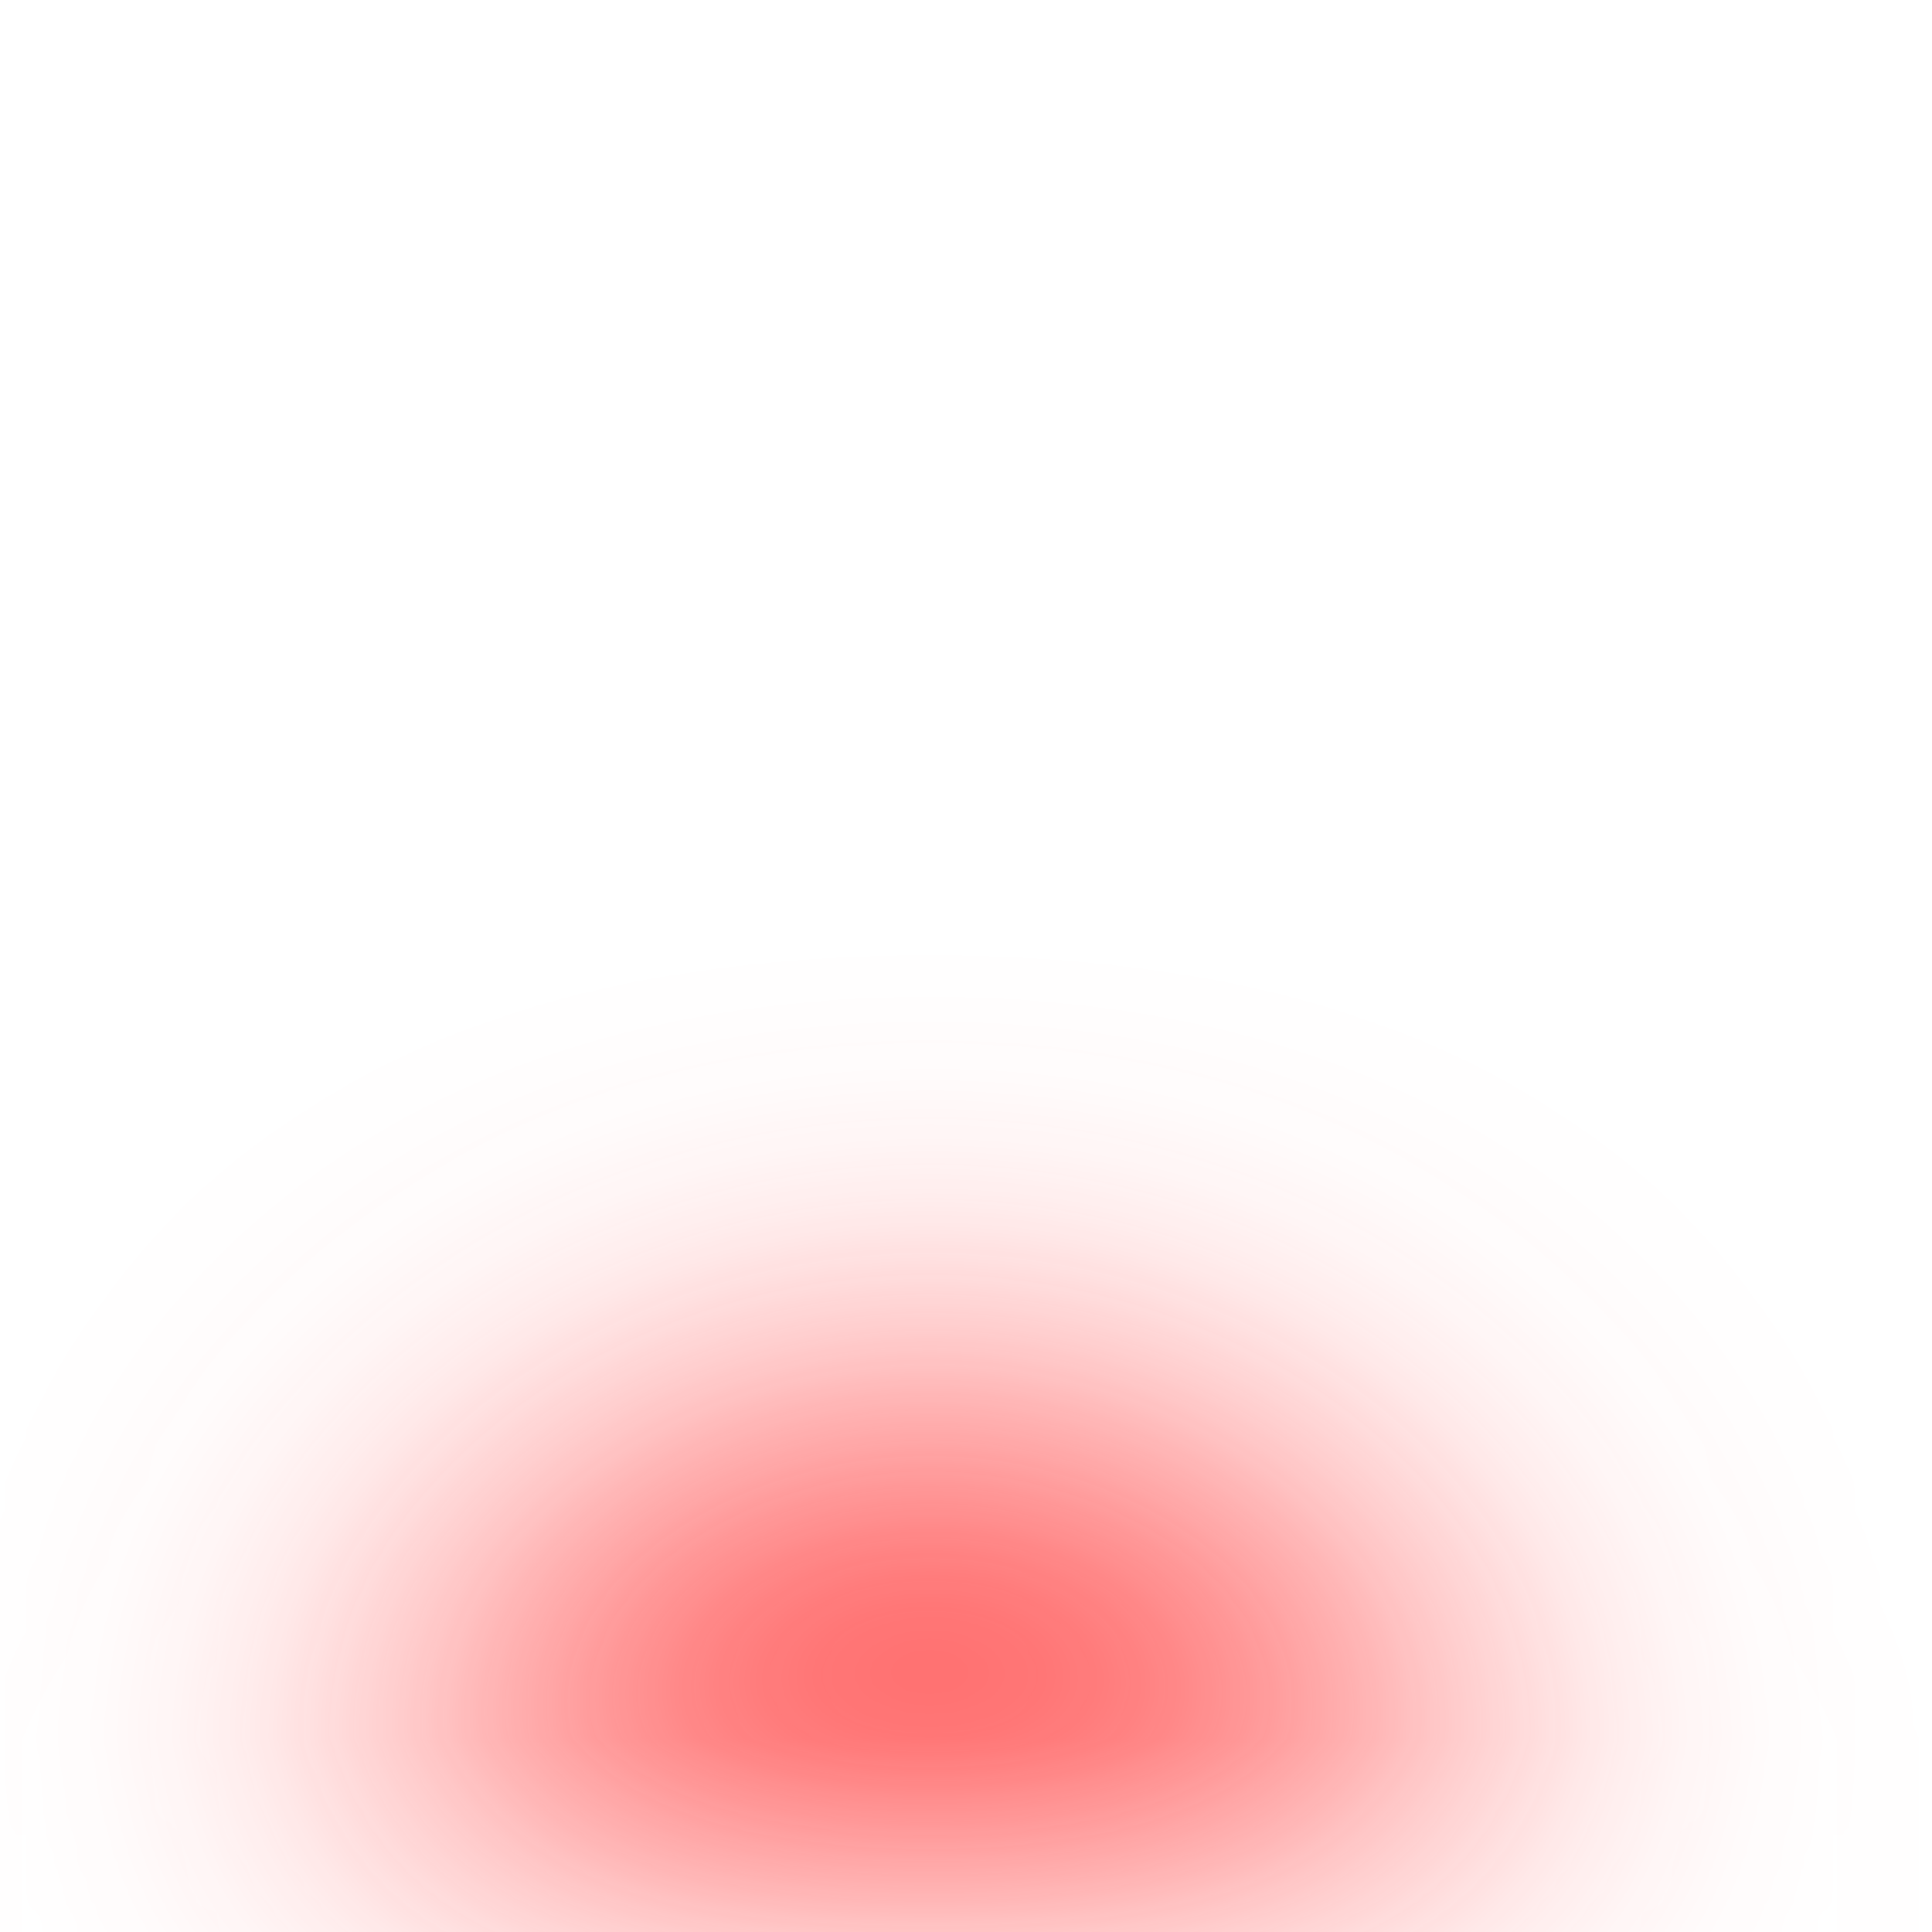
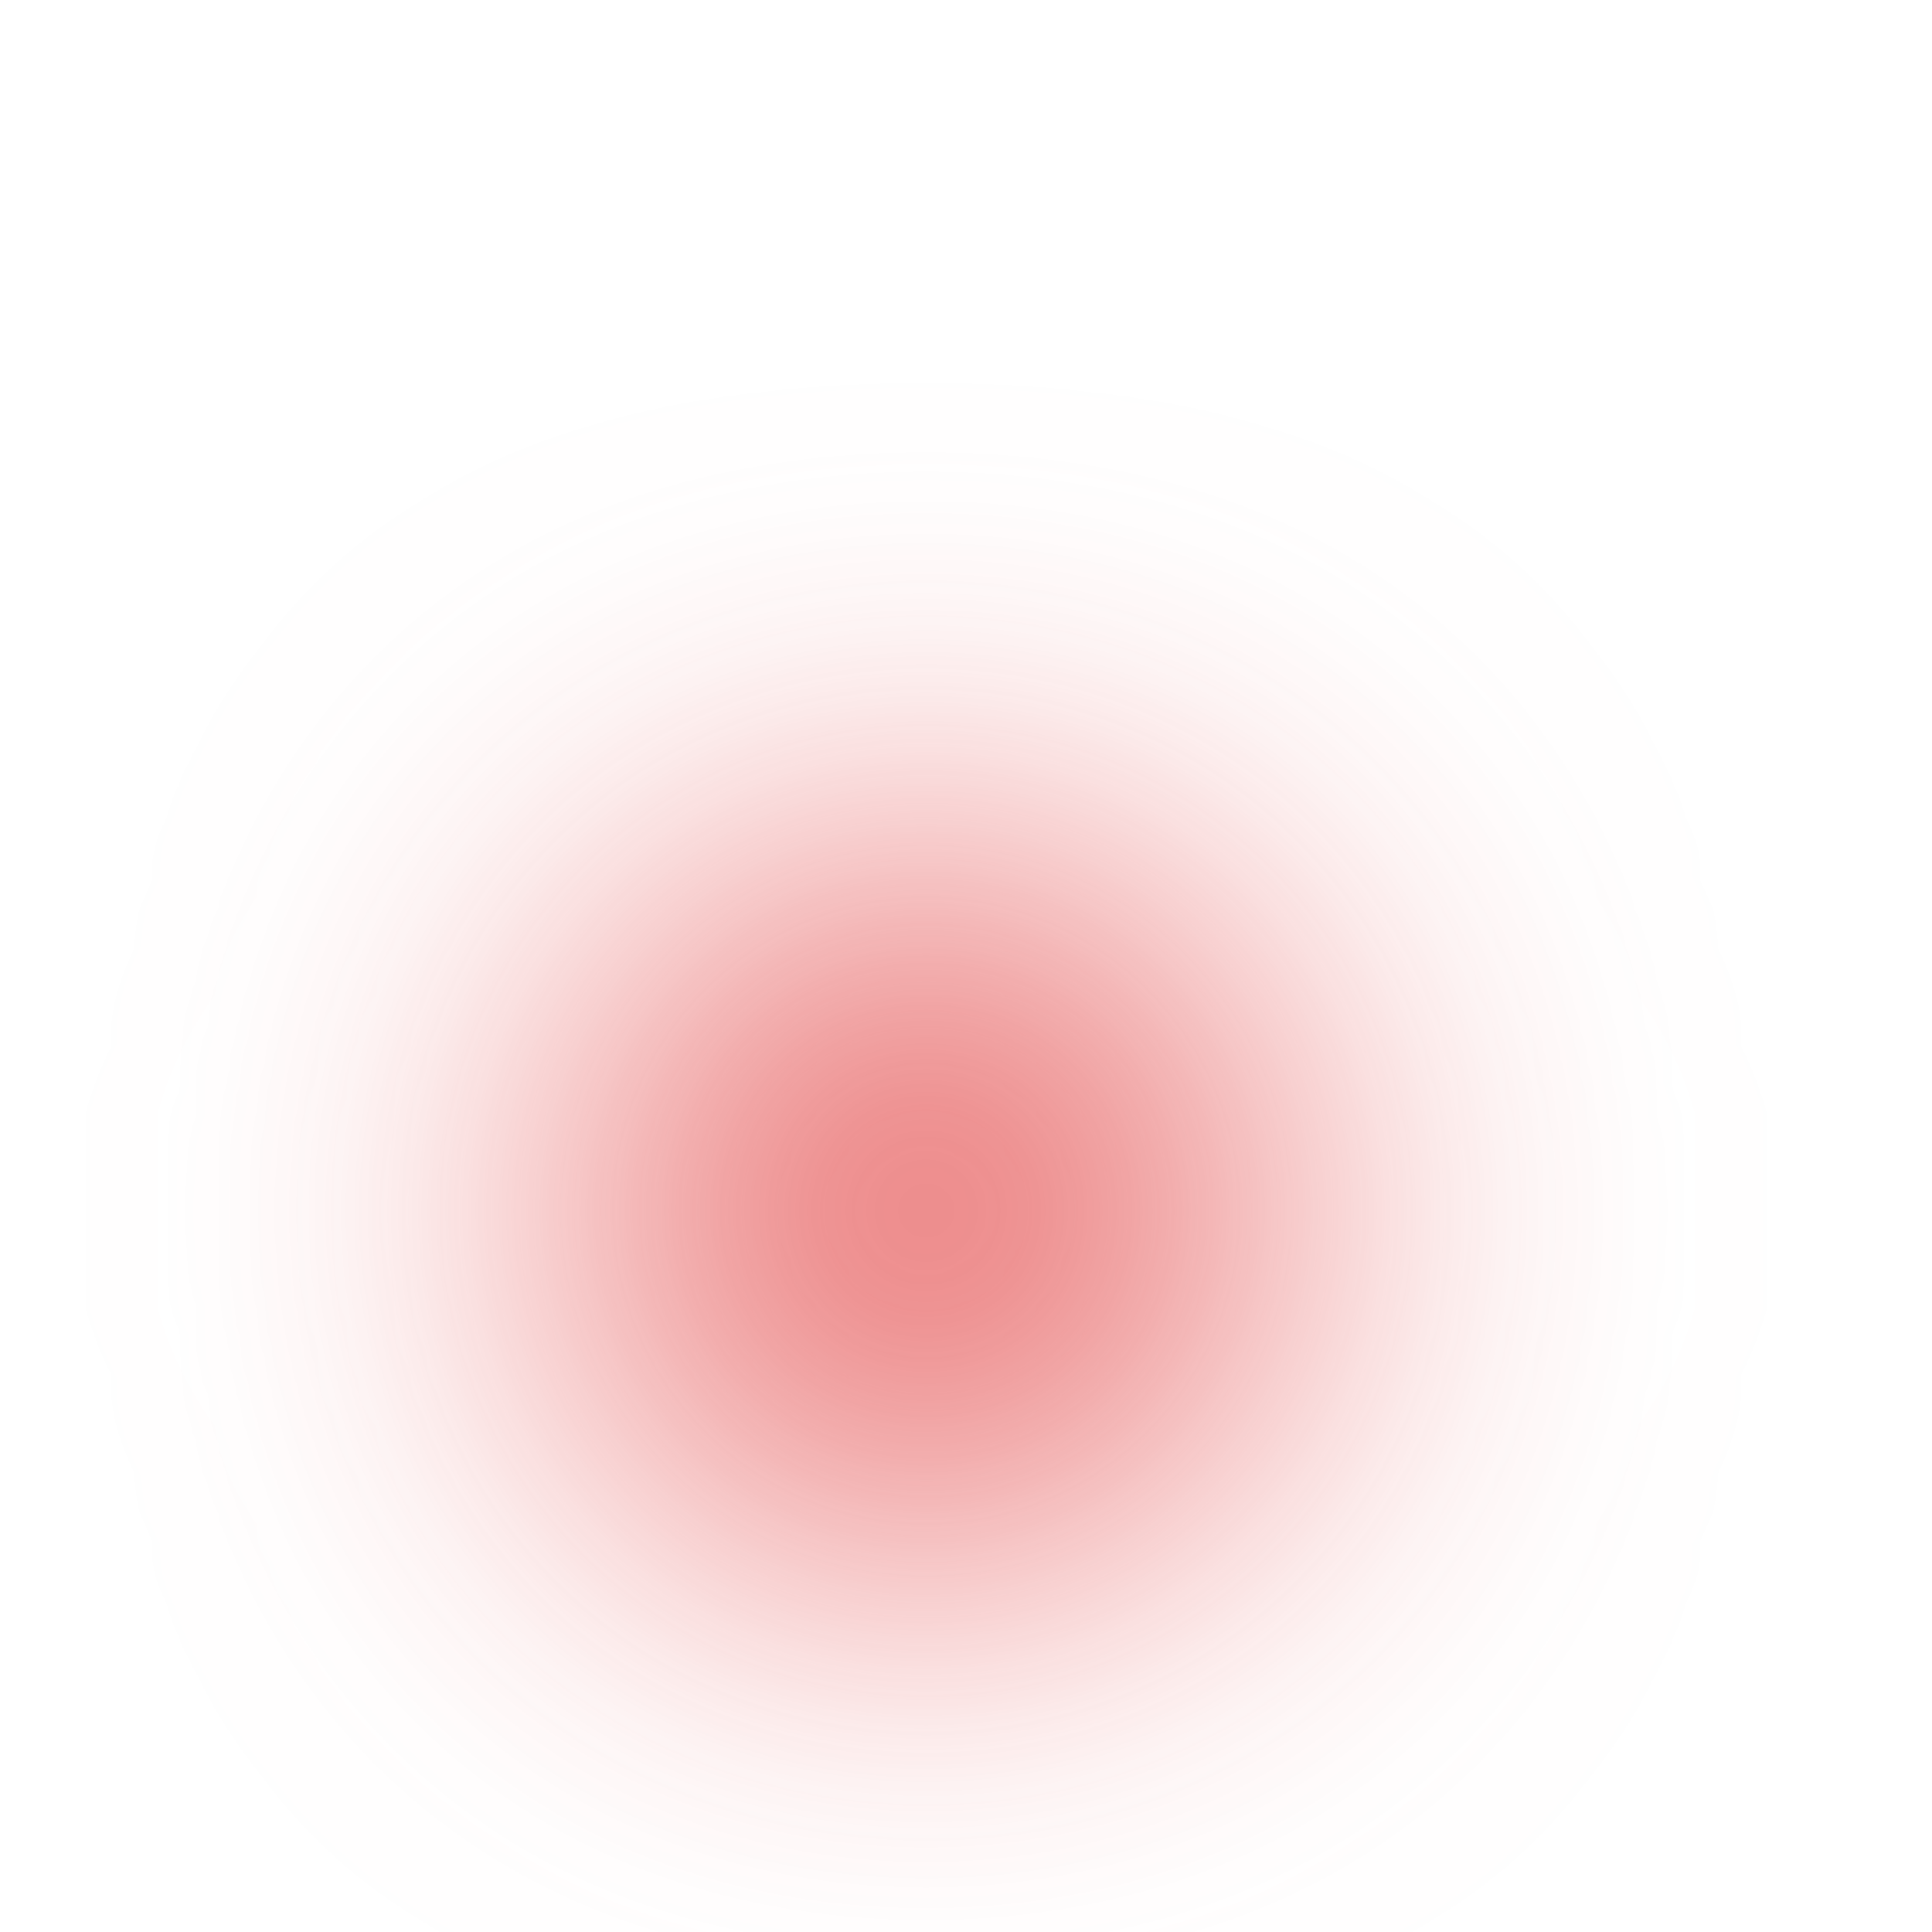
- <svg xmlns="http://www.w3.org/2000/svg" version="1.1" viewBox="0 0 800 800" opacity="0.88">
+ <svg xmlns="http://www.w3.org/2000/svg" version="1.1" viewBox="0 0 800 800" opacity="0.65">
  <defs>
    <filter id="bbblurry-filter" x="-100%" y="-100%" width="400%" height="400%" filterUnits="objectBoundingBox" primitiveUnits="userSpaceOnUse" color-interpolation-filters="sRGB">
-       <feGaussianBlur stdDeviation="130" x="0%" y="0%" width="100%" height="100%" in="SourceGraphic" edgeMode="none" result="blur" />
+       <feGaussianBlur stdDeviation="118" x="0%" y="0%" width="100%" height="100%" in="SourceGraphic" edgeMode="none" result="blur" />
    </filter>
  </defs>
  <g filter="url(#bbblurry-filter)">
-     <ellipse rx="219.5" ry="197" cx="384.94" cy="788.05" fill="hsla(0, 100%, 57%, 1.00)" />
+     <ellipse rx="150" ry="150" cx="383.528" cy="501.303" fill="hsla(0, 73%, 52%, 1.00)" />
  </g>
</svg>
